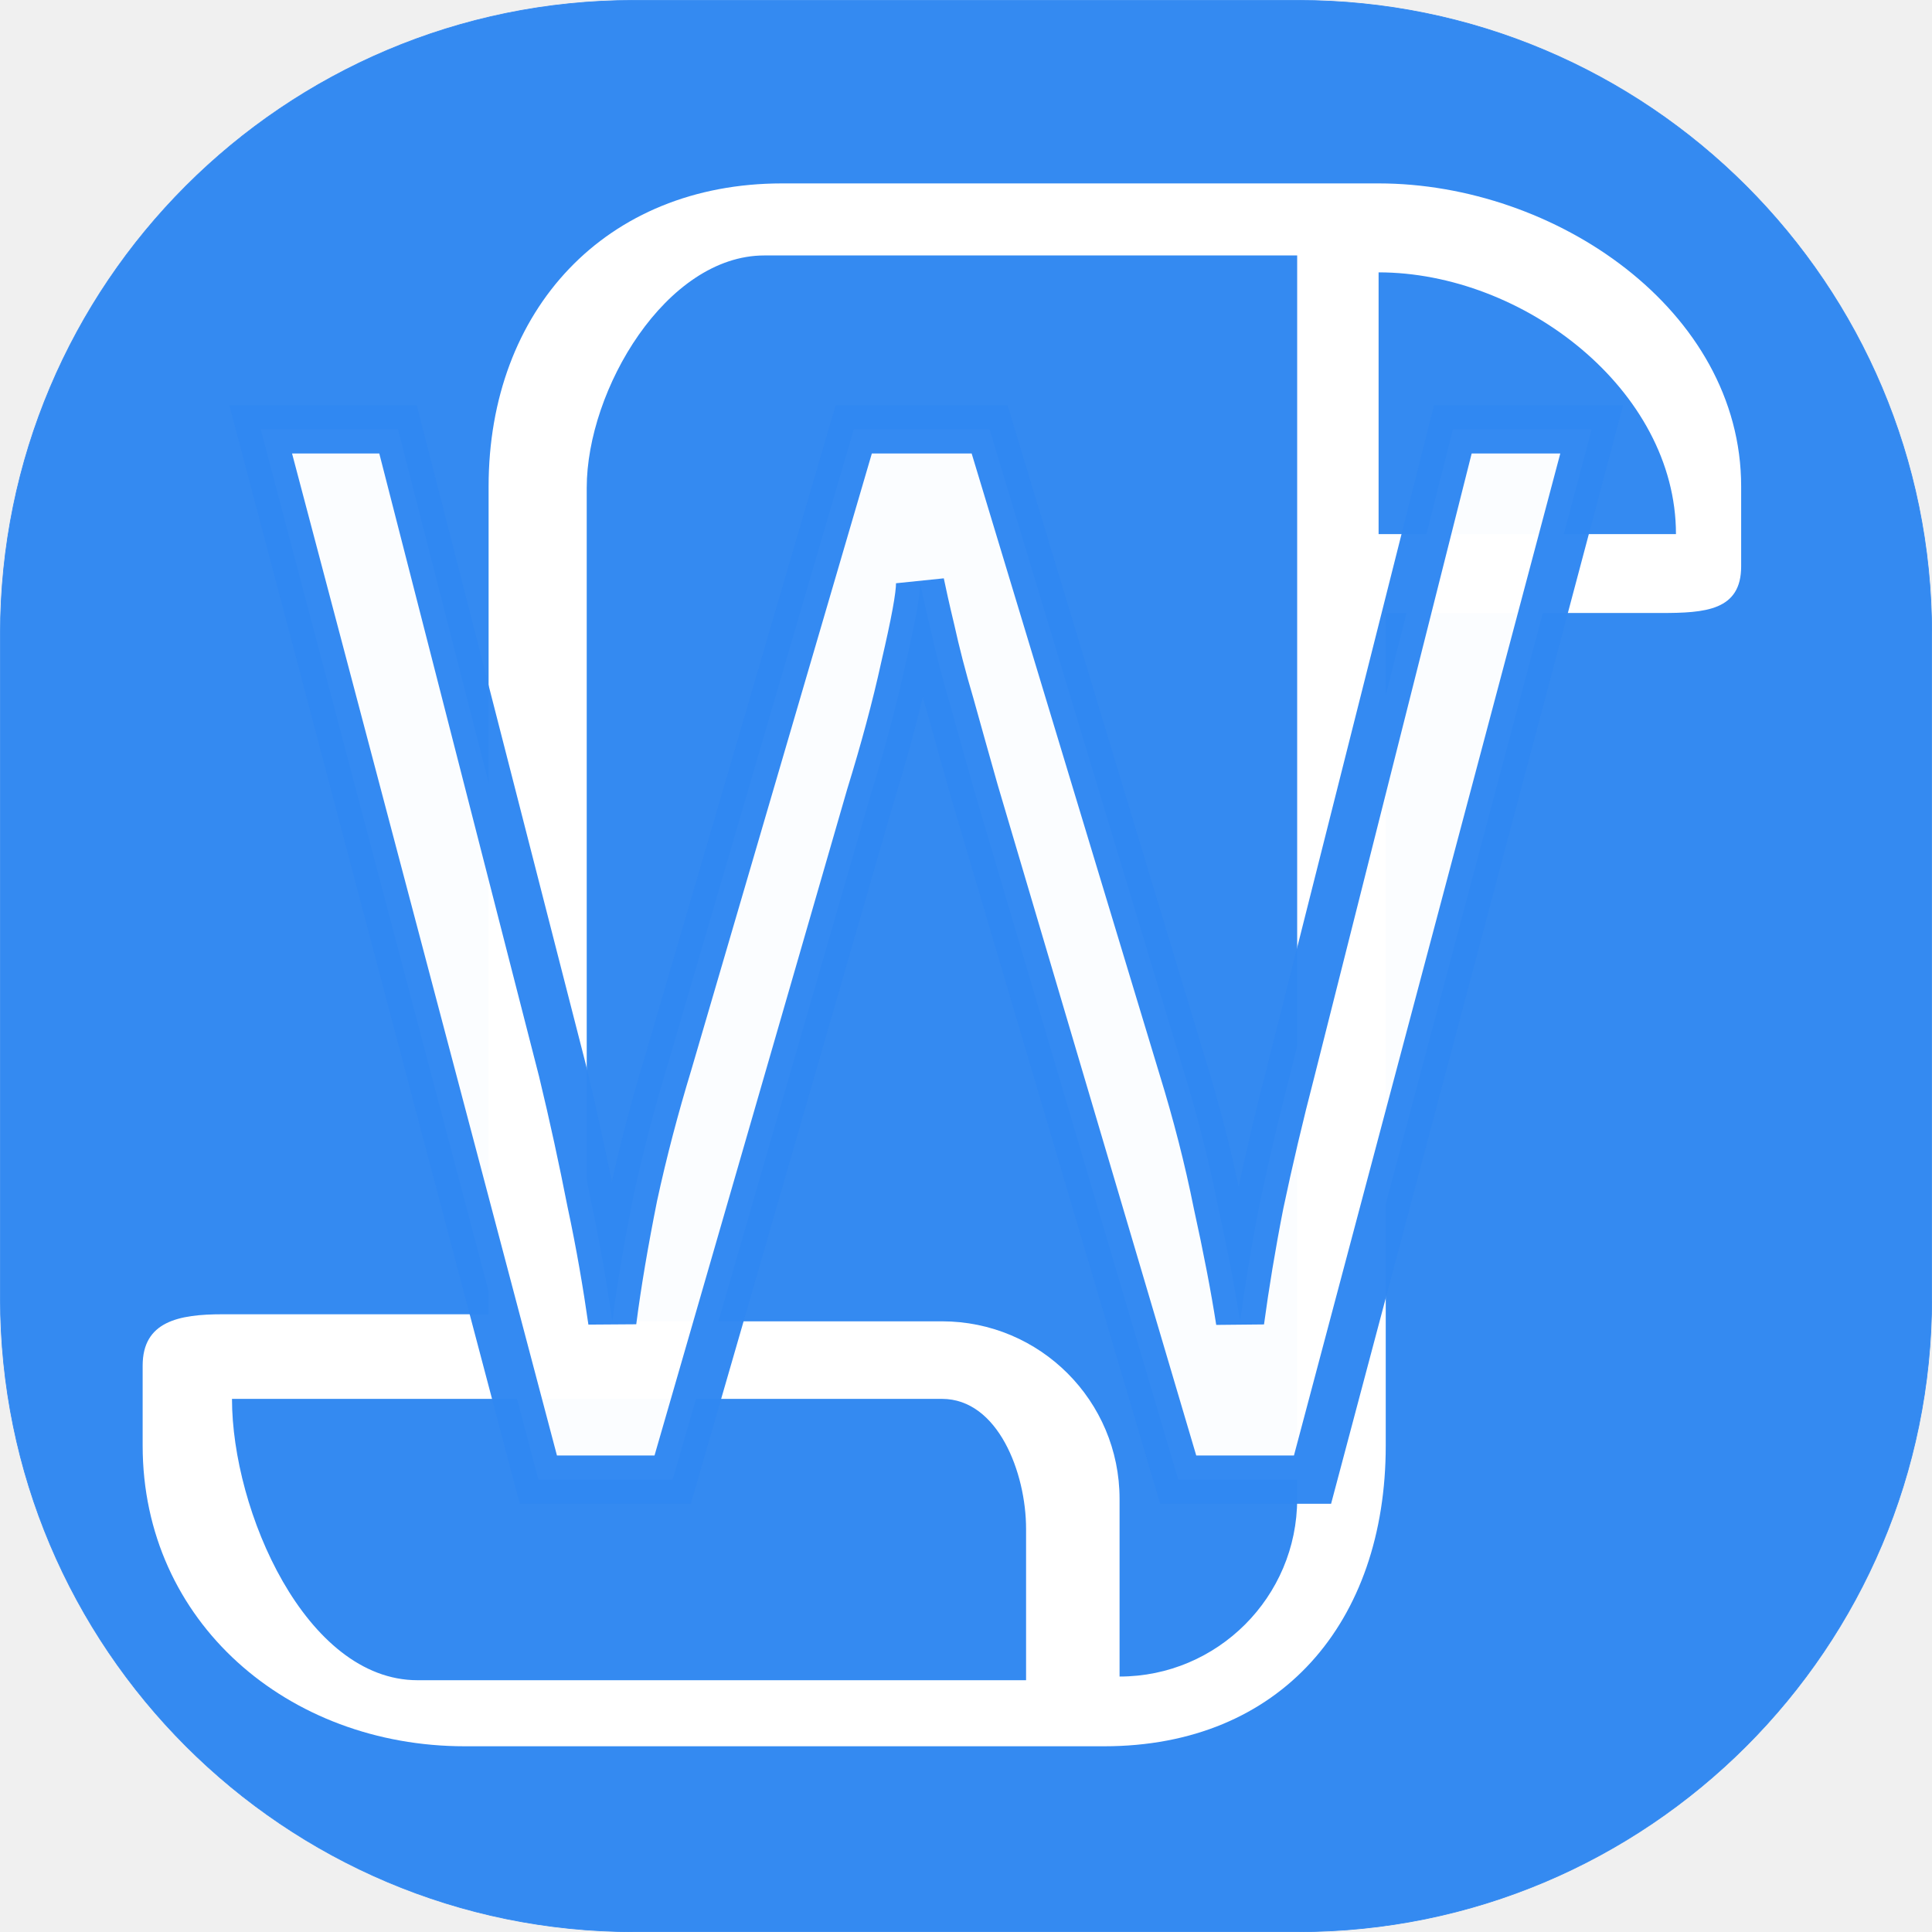
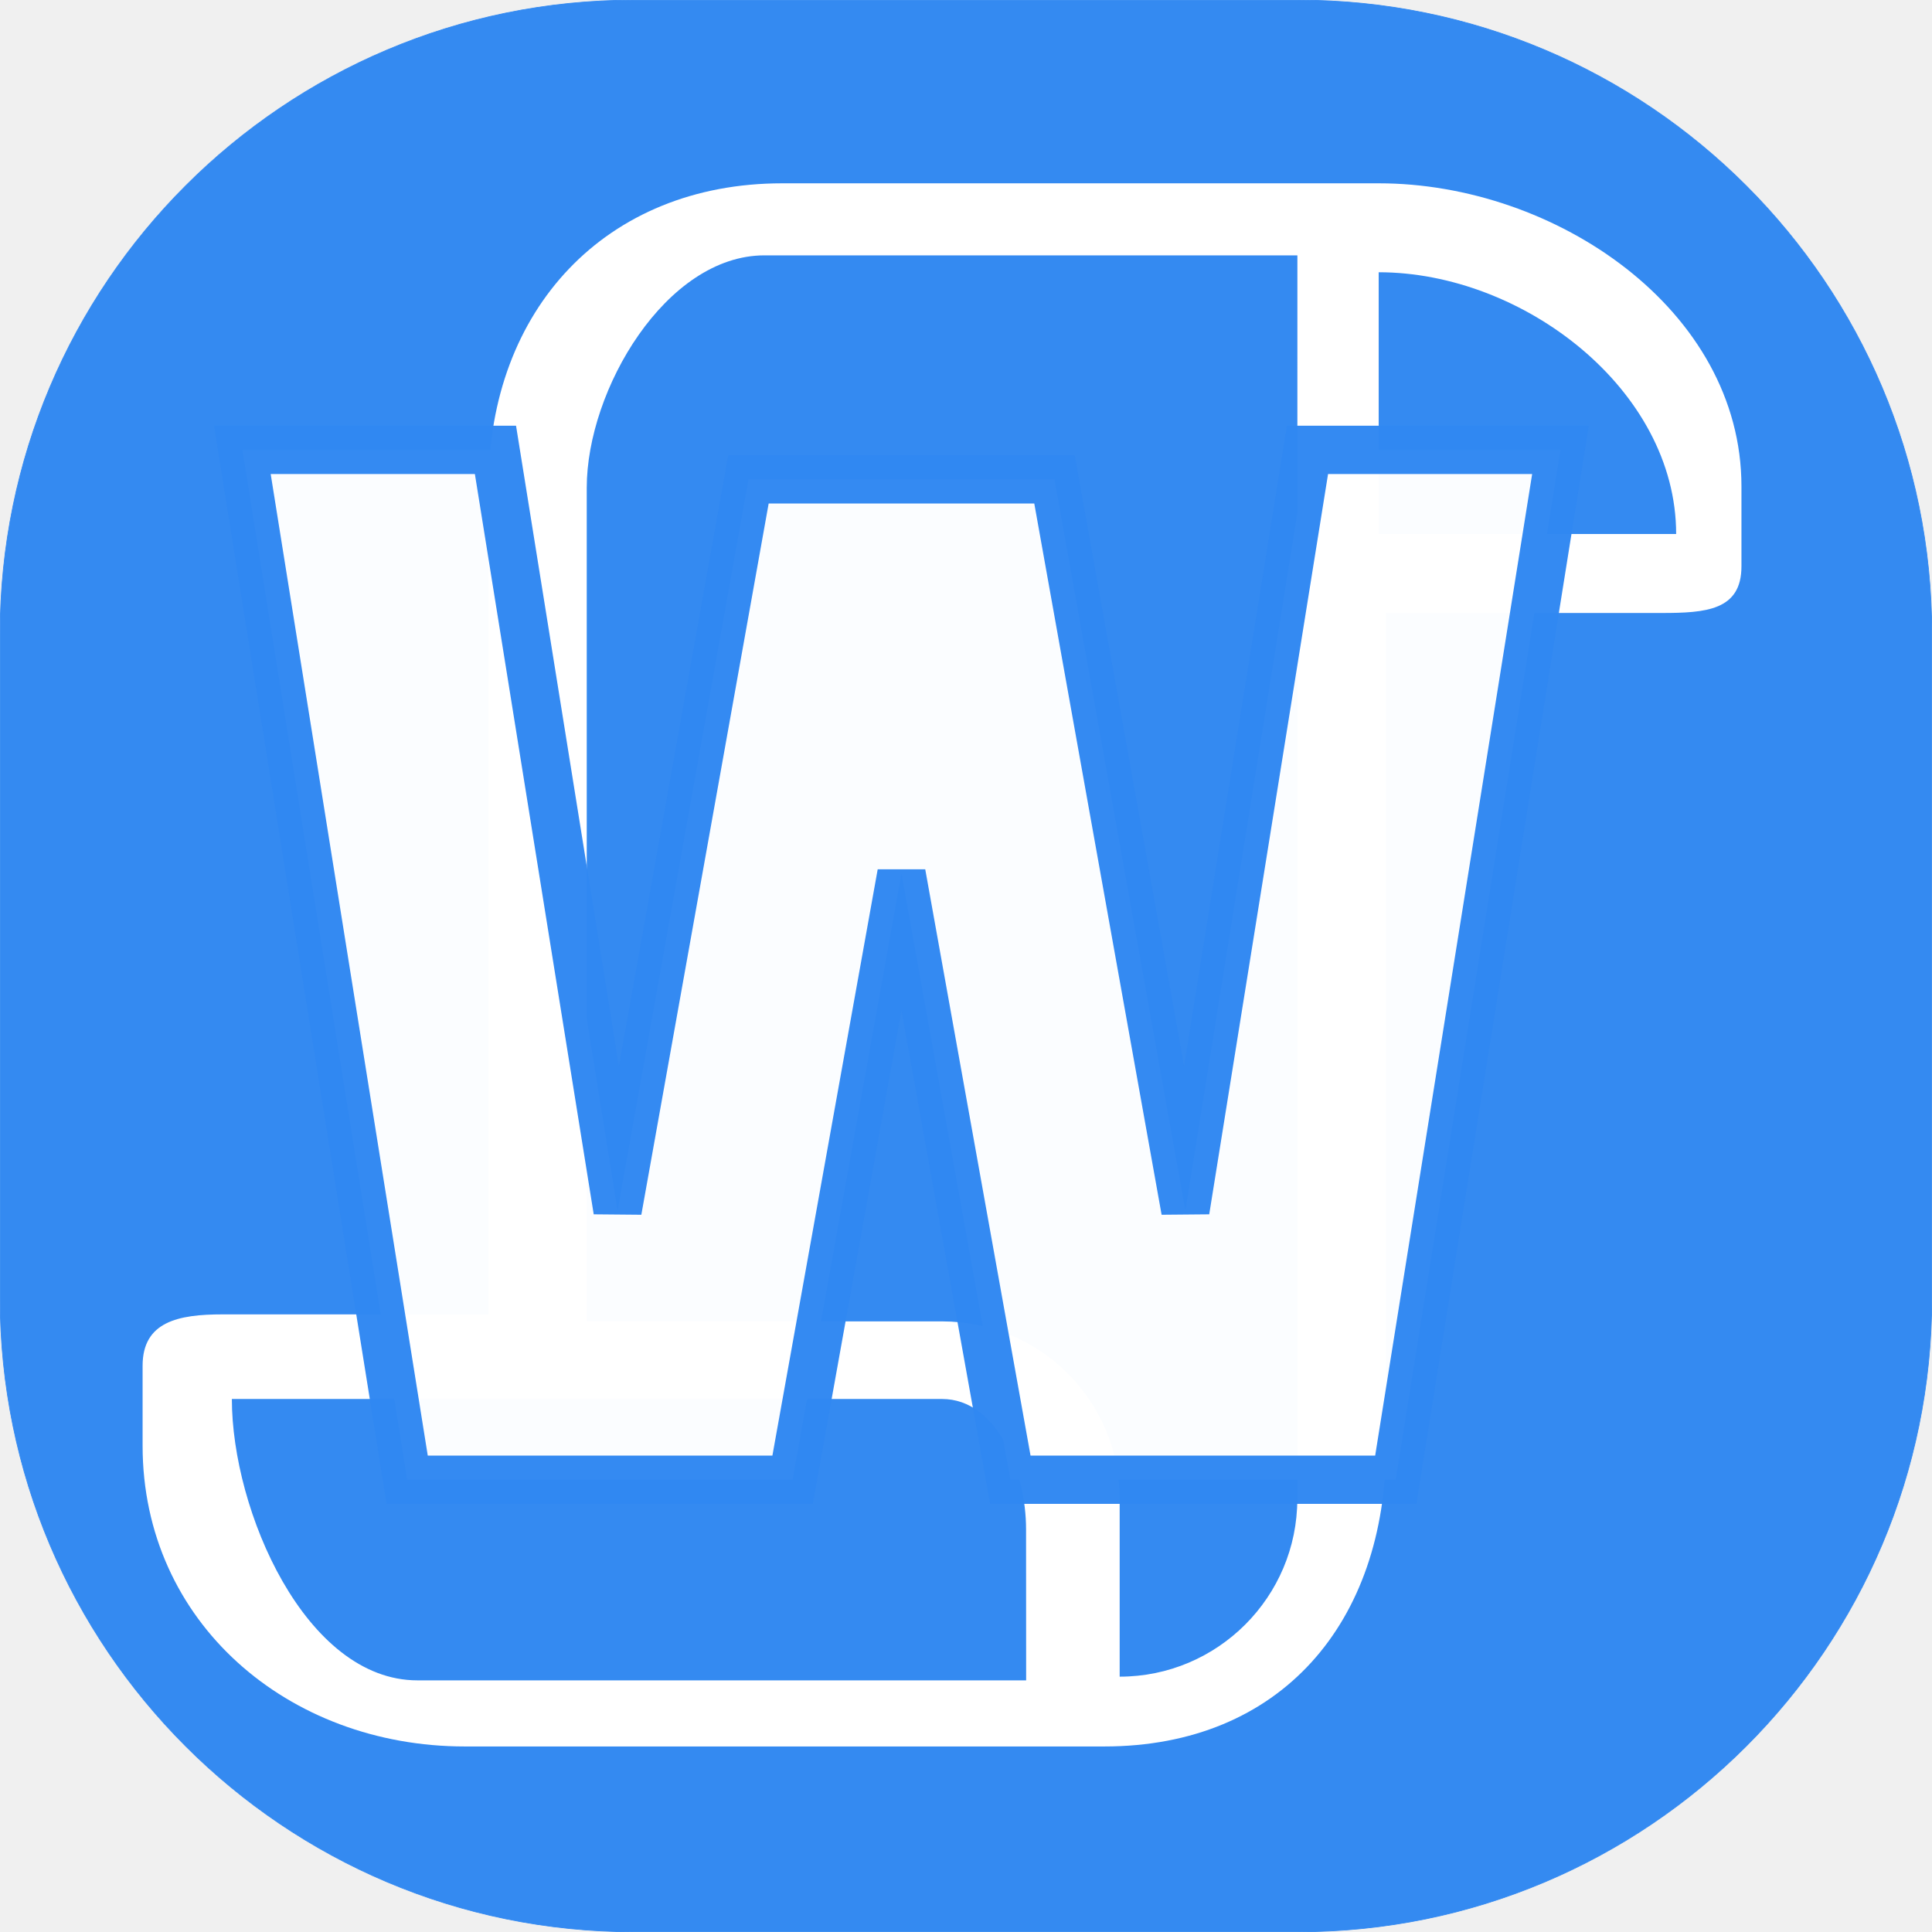
- <svg xmlns="http://www.w3.org/2000/svg" width="800.178" height="800.178" viewBox="0 0 20.004 20.004" version="1.1" id="svg1">
+ <svg xmlns="http://www.w3.org/2000/svg" width="800px" height="800px" viewBox="0 0 20 20" version="1.1" id="svg1">
  <defs id="defs1" />
-   <rect style="fill:#3088f0;fill-opacity:0.98;stroke:#3088f1;stroke-width:0.007;stroke-opacity:0.98" id="rect2" width="19.997" height="19.997" x="0.004" y="0.004" ry="6.56" />
-   <path d="M 14.274,5.53 V 2.82 c 1.495,0 3.079,1.215 3.079,2.71 z m -0.843,9.99 c 0,1.014 -0.825,1.839 -1.839,1.839 v -1.839 c 0,-1.016 -0.823,-1.839 -1.839,-1.839 H 6.075 V 5.051 c 0,-1.016 0.823,-2.406 1.839,-2.406 h 5.517 z m -2.807,1.877 H 4.323 c -1.158,0 -1.921,-1.755 -1.921,-2.913 h 7.351 c 0.58,0 0.871,0.766 0.871,1.346 z M 14.275,1.899 H 8.098 c -1.828,0 -3.039,1.31 -3.039,3.138 V 13.608 H 2.305 c -0.457,0 -0.828,0.075 -0.828,0.532 v 0.828 c 0,1.828 1.507,3.113 3.335,3.113 h 6.62 c 1.828,0 2.916,-1.285 2.916,-3.113 V 6.347 h 2.852 c 0.457,0 0.828,-0.026 0.828,-0.483 V 5.037 c 0,-1.828 -1.926,-3.138 -3.754,-3.138 z" id="script-[#1603]-5" style="display:inline;fill:#ffffff;fill-opacity:1;stroke-width:0.832" />
-   <text xml:space="preserve" style="font-size:15.23px;font-family:Strippy;-inkscape-font-specification:Strippy;letter-spacing:0px;word-spacing:0px;display:inline;fill:#3088f0;fill-opacity:0.98;stroke:#3088f1;stroke-width:0.5;stroke-dasharray:none;stroke-opacity:0.98" x="2.511" y="15.32" id="text1-8">
-     <tspan id="tspan1-8" style="font-style:normal;font-variant:normal;font-weight:normal;font-stretch:normal;font-family:Strippy;-inkscape-font-specification:Strippy;fill:#ffffff;fill-opacity:0.98;stroke:#3088f1;stroke-width:0.5;stroke-dasharray:none;stroke-opacity:0.98" x="2.511" y="15.32">W</tspan>
-   </text>
+   <rect style="fill:#3088f0;fill-opacity:0.98;stroke:#3088f1;stroke-width:0.007;stroke-opacity:0.98" id="rect2" width="19.997" height="19.997" x="0.001" y="0.001" ry="6.56" />
+   <path d="m 339.431,1723.628 v -3.255 c 1.795,0 3.699,1.46 3.699,3.255 z m -1.012,12 c 0,1.218 -0.991,2.209 -2.209,2.209 v -2.209 c 0,-1.221 -0.989,-2.209 -2.209,-2.209 h -4.418 v -10.366 c 0,-1.221 0.989,-2.89 2.209,-2.89 h 6.628 z m -3.372,2.255 h -7.569 c -1.391,0 -2.308,-2.108 -2.308,-3.499 H 334 c 0.696,0 1.046,0.92 1.046,1.617 z m 4.386,-18.616 h -7.42 c -2.196,0 -3.651,1.573 -3.651,3.769 v 10.296 h -3.308 c -0.549,0 -0.994,0.09 -0.994,0.639 v 0.994 c 0,2.196 1.81,3.74 4.006,3.74 h 7.953 c 2.196,0 3.503,-1.544 3.503,-3.74 v -10.355 h 3.426 c 0.549,0 0.994,-0.031 0.994,-0.58 v -0.994 c 0,-2.196 -2.313,-3.769 -4.509,-3.769 z" id="script-[#1603]-5" style="display:inline;fill:#ffffff;fill-opacity:1" transform="matrix(0.8324778,0,0,0.8324778,-268.2966,-1429.354)" />
+   <path style="font-size:15.23px;font-family:Strippy;-inkscape-font-specification:Strippy;letter-spacing:0px;word-spacing:0px;fill:#ffffff;fill-opacity:0.98;stroke:#3088f1;stroke-width:0.5;stroke-opacity:0.98" d="m 12.271,12.531 1.264,-7.874 h 2.619 L 14.449,15.318 H 10.459 L 9.332,9.043 8.205,15.318 H 4.215 L 2.509,4.657 H 5.129 L 6.393,12.531 7.748,4.962 H 10.916 Z" id="text1-8" aria-label="W" />
</svg>
